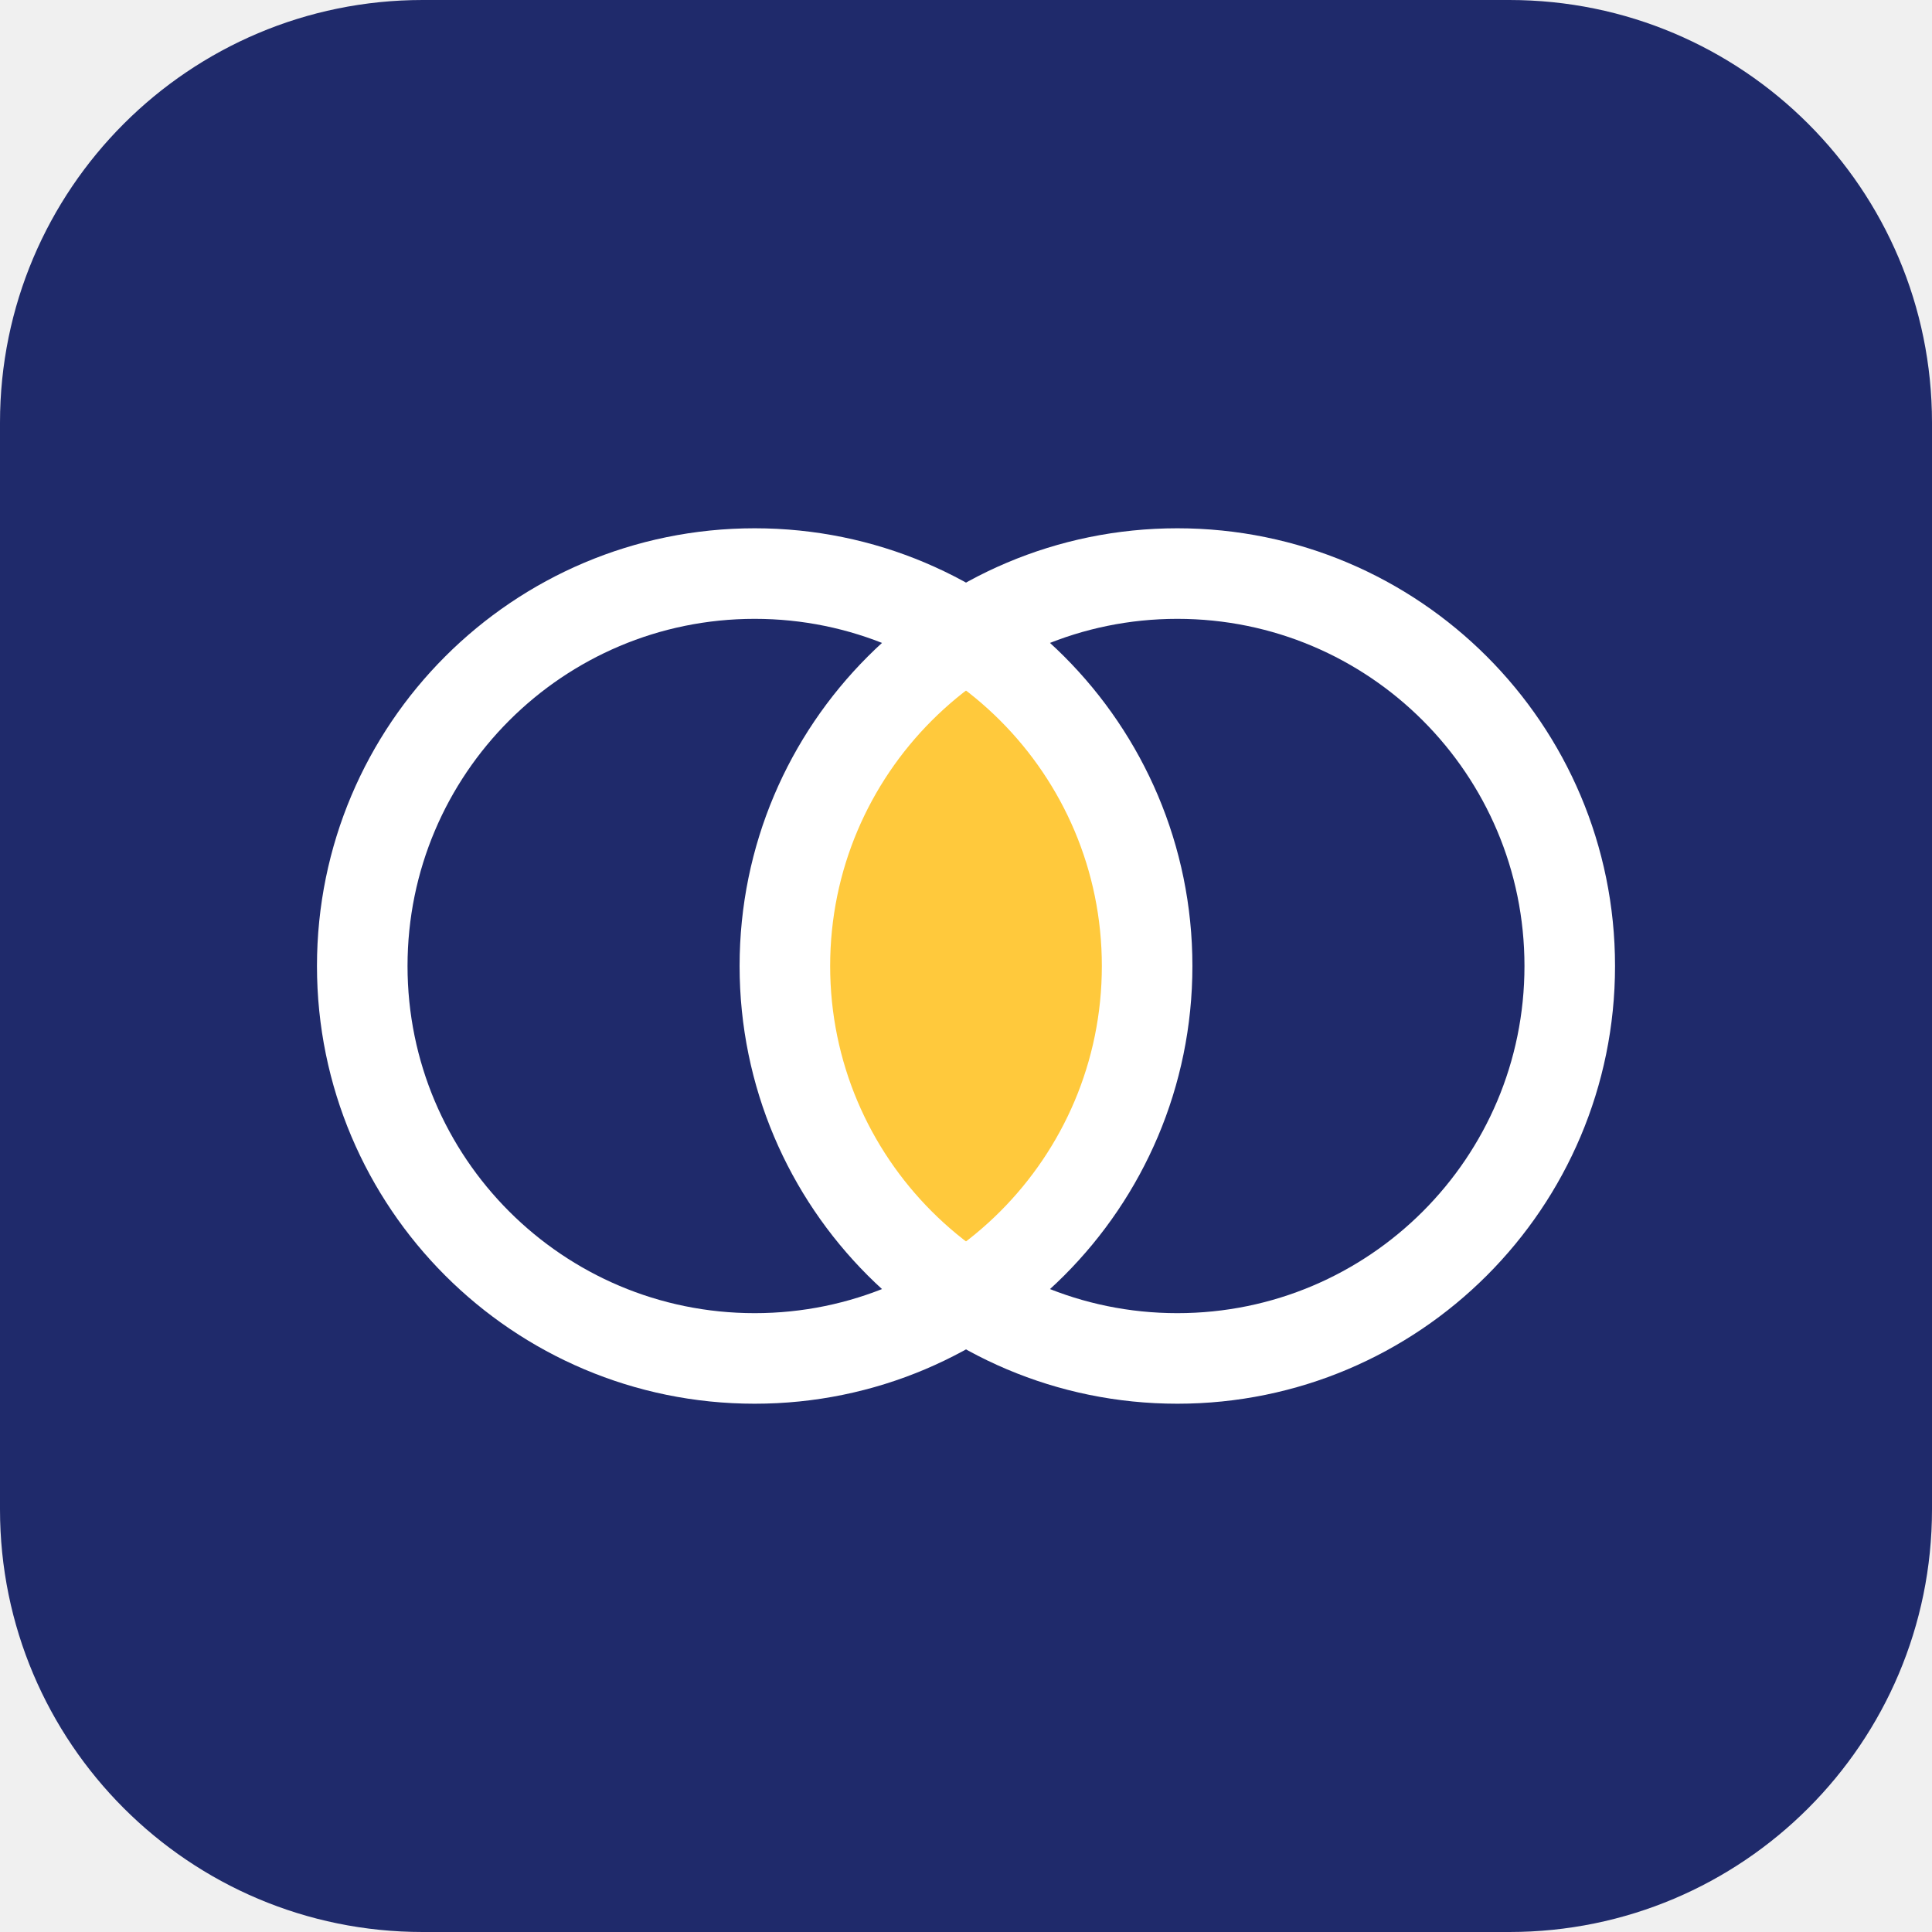
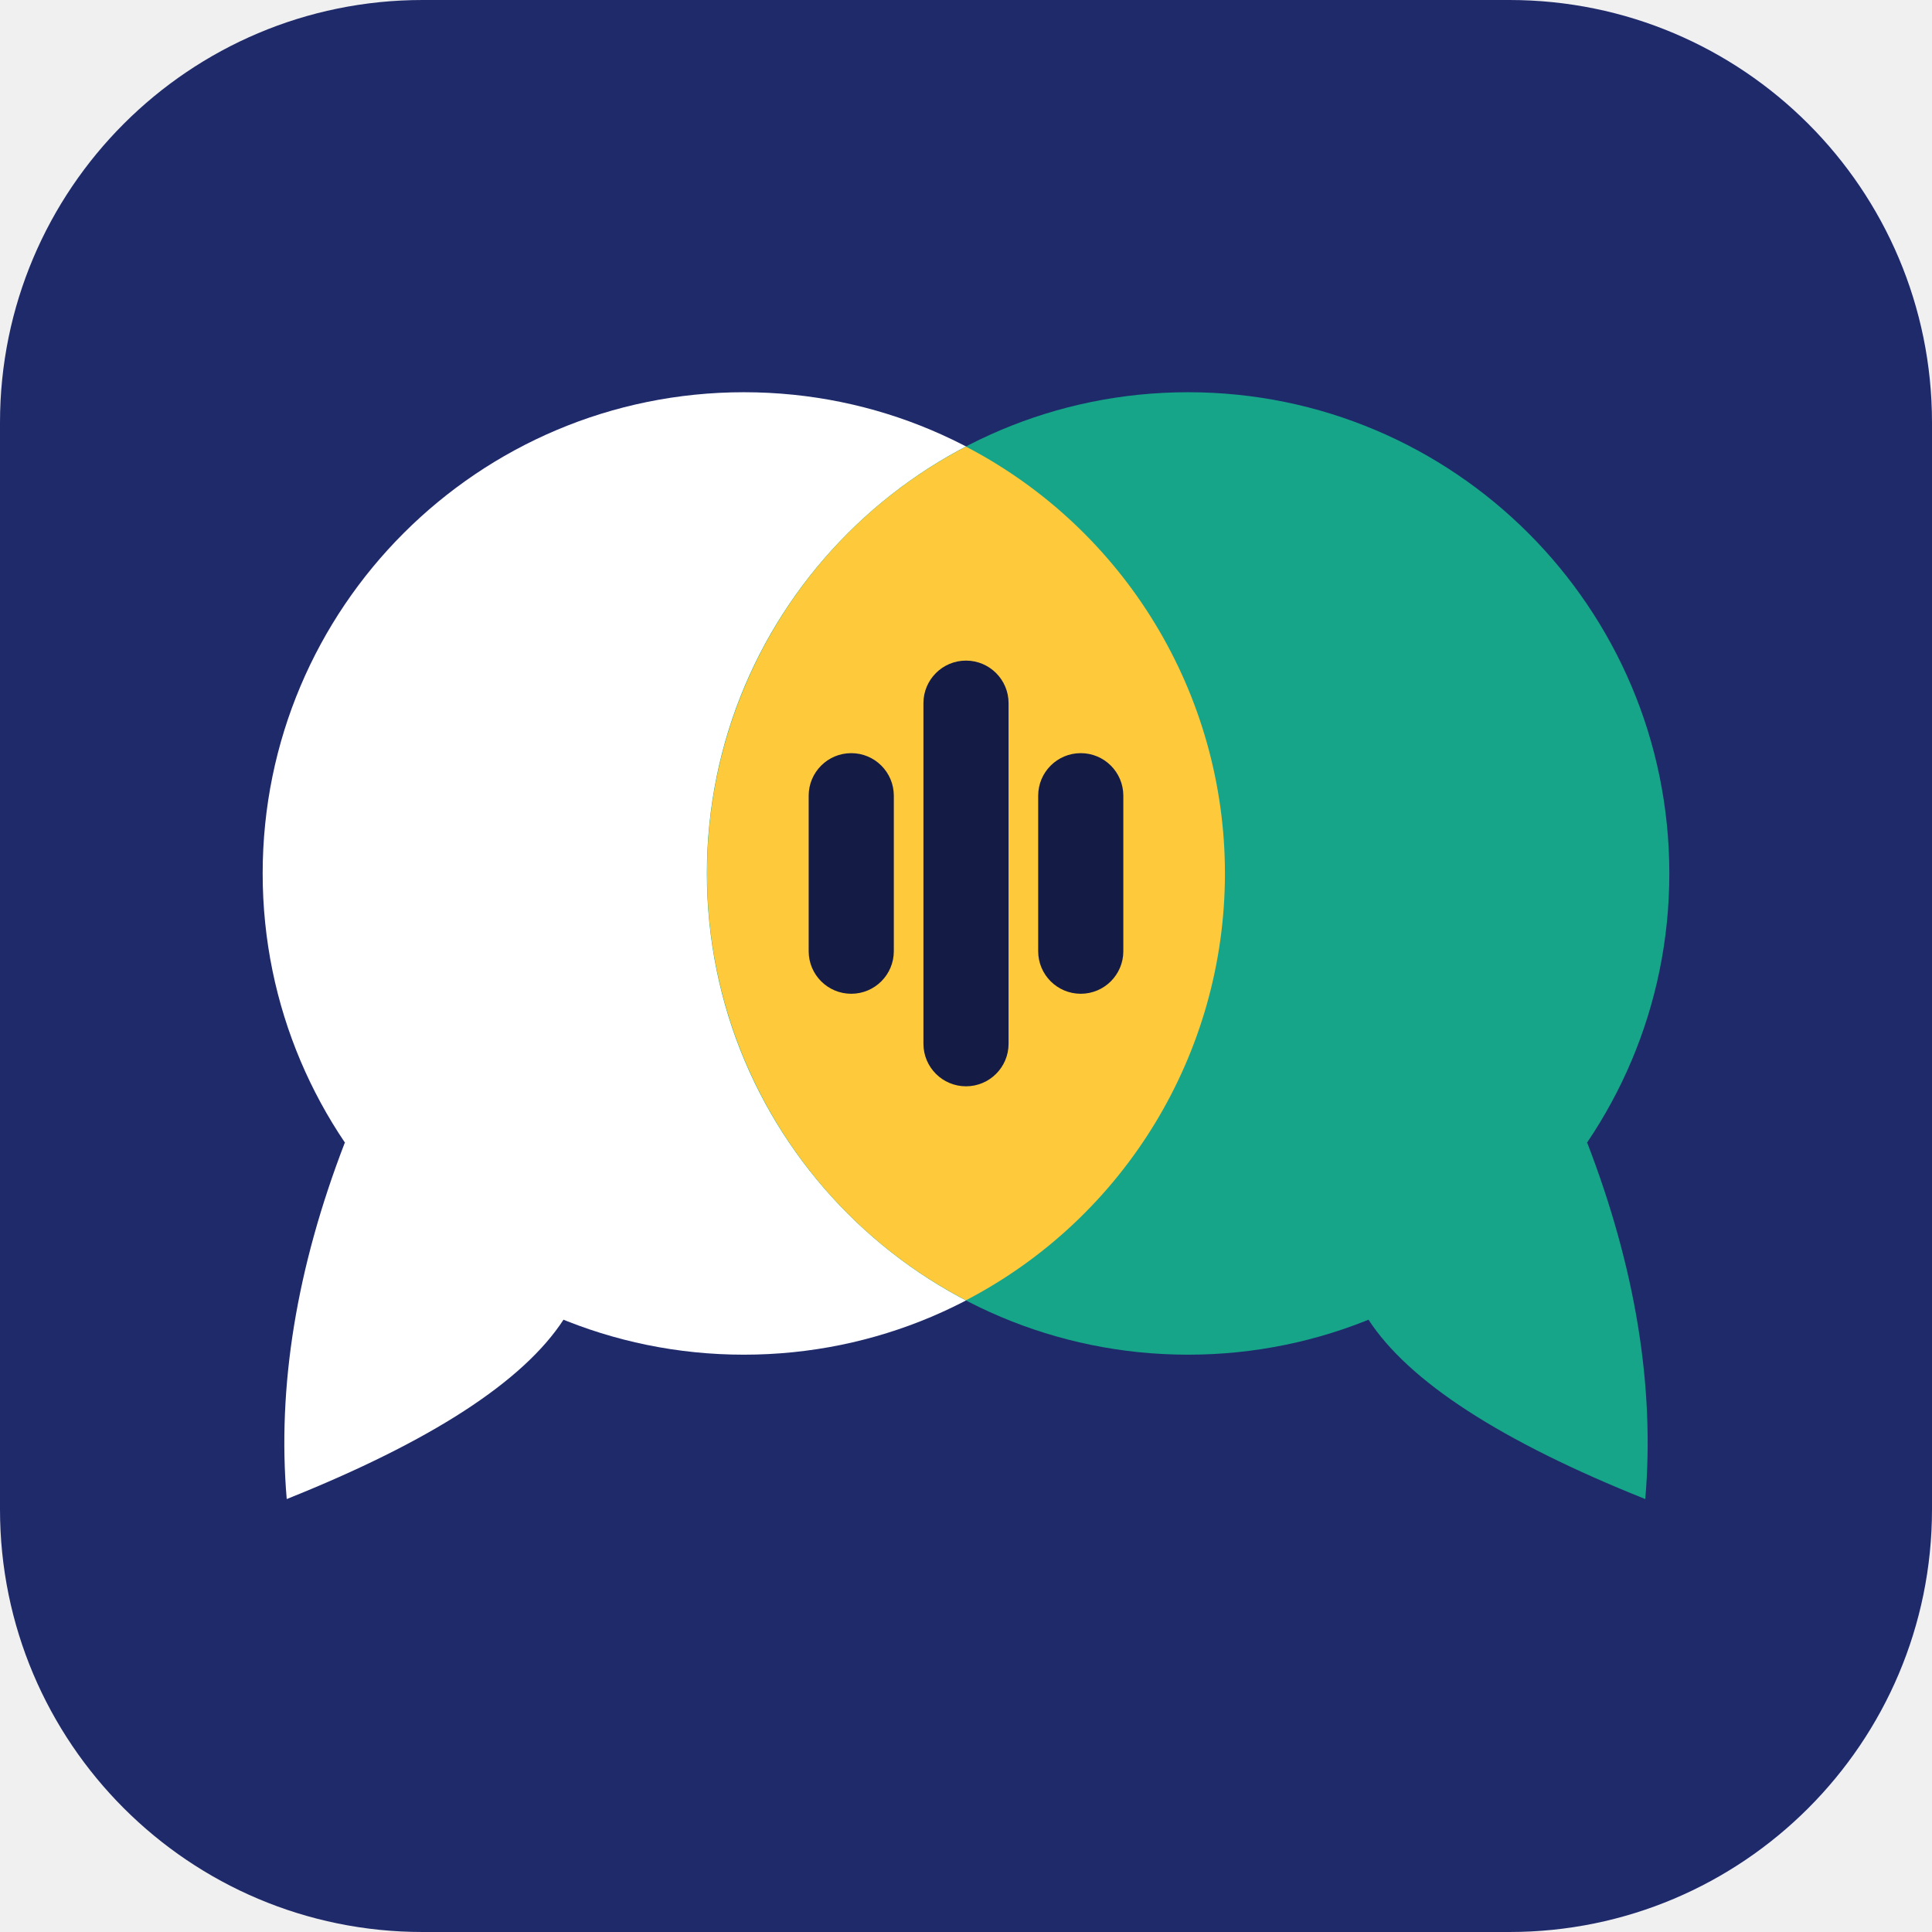
<svg xmlns="http://www.w3.org/2000/svg" width="512" height="512" viewBox="0 0 512 512">
  <rect width="512" height="512" rx="112" fill="#1f2a6b" />
-   <g transform="translate(256 256) scale(8.0) translate(-24 -24)" fill="none" stroke="#ffffff" stroke-width="3" stroke-linecap="round" stroke-linejoin="round">
-     <path d="M24 13.050a13 13 0 0 1 0 21.900 13 13 0 0 1 0-21.900z" fill="#ffc93c" stroke="none" />
-     <circle cx="17" cy="24" r="13" />
-     <circle cx="31" cy="24" r="13" />
+   <g transform="translate(256 256) scale(9.81) translate(-24 -24.5)">
+     <circle cx="18" cy="22" r="13" fill="#ffffff" />
+     <path d="M13.13 34.05Q11.5 36.56 5.65 38.9Q5.26 34.35 7.22 29.27Z" fill="#ffffff" />
+     <circle cx="30" cy="22" r="13" fill="#16a589" />
+     <path d="M34.87 34.05Q36.5 36.56 42.35 38.9Q42.74 34.35 40.78 29.27Z" fill="#16a589" />
+     <path d="M24 10.47A13 13 0 0 1 24 33.53A13 13 0 0 1 24 10.47Z" fill="#ffc93c" />
+     <rect x="19.75" y="18.75" width="2.3" height="6.5" rx="1.15" fill="#141b45" />
+     <rect x="22.85" y="16.25" width="2.3" height="11.5" rx="1.15" fill="#141b45" />
+     <rect x="25.95" y="18.75" width="2.3" height="6.5" rx="1.15" fill="#141b45" />
  </g>
</svg>
